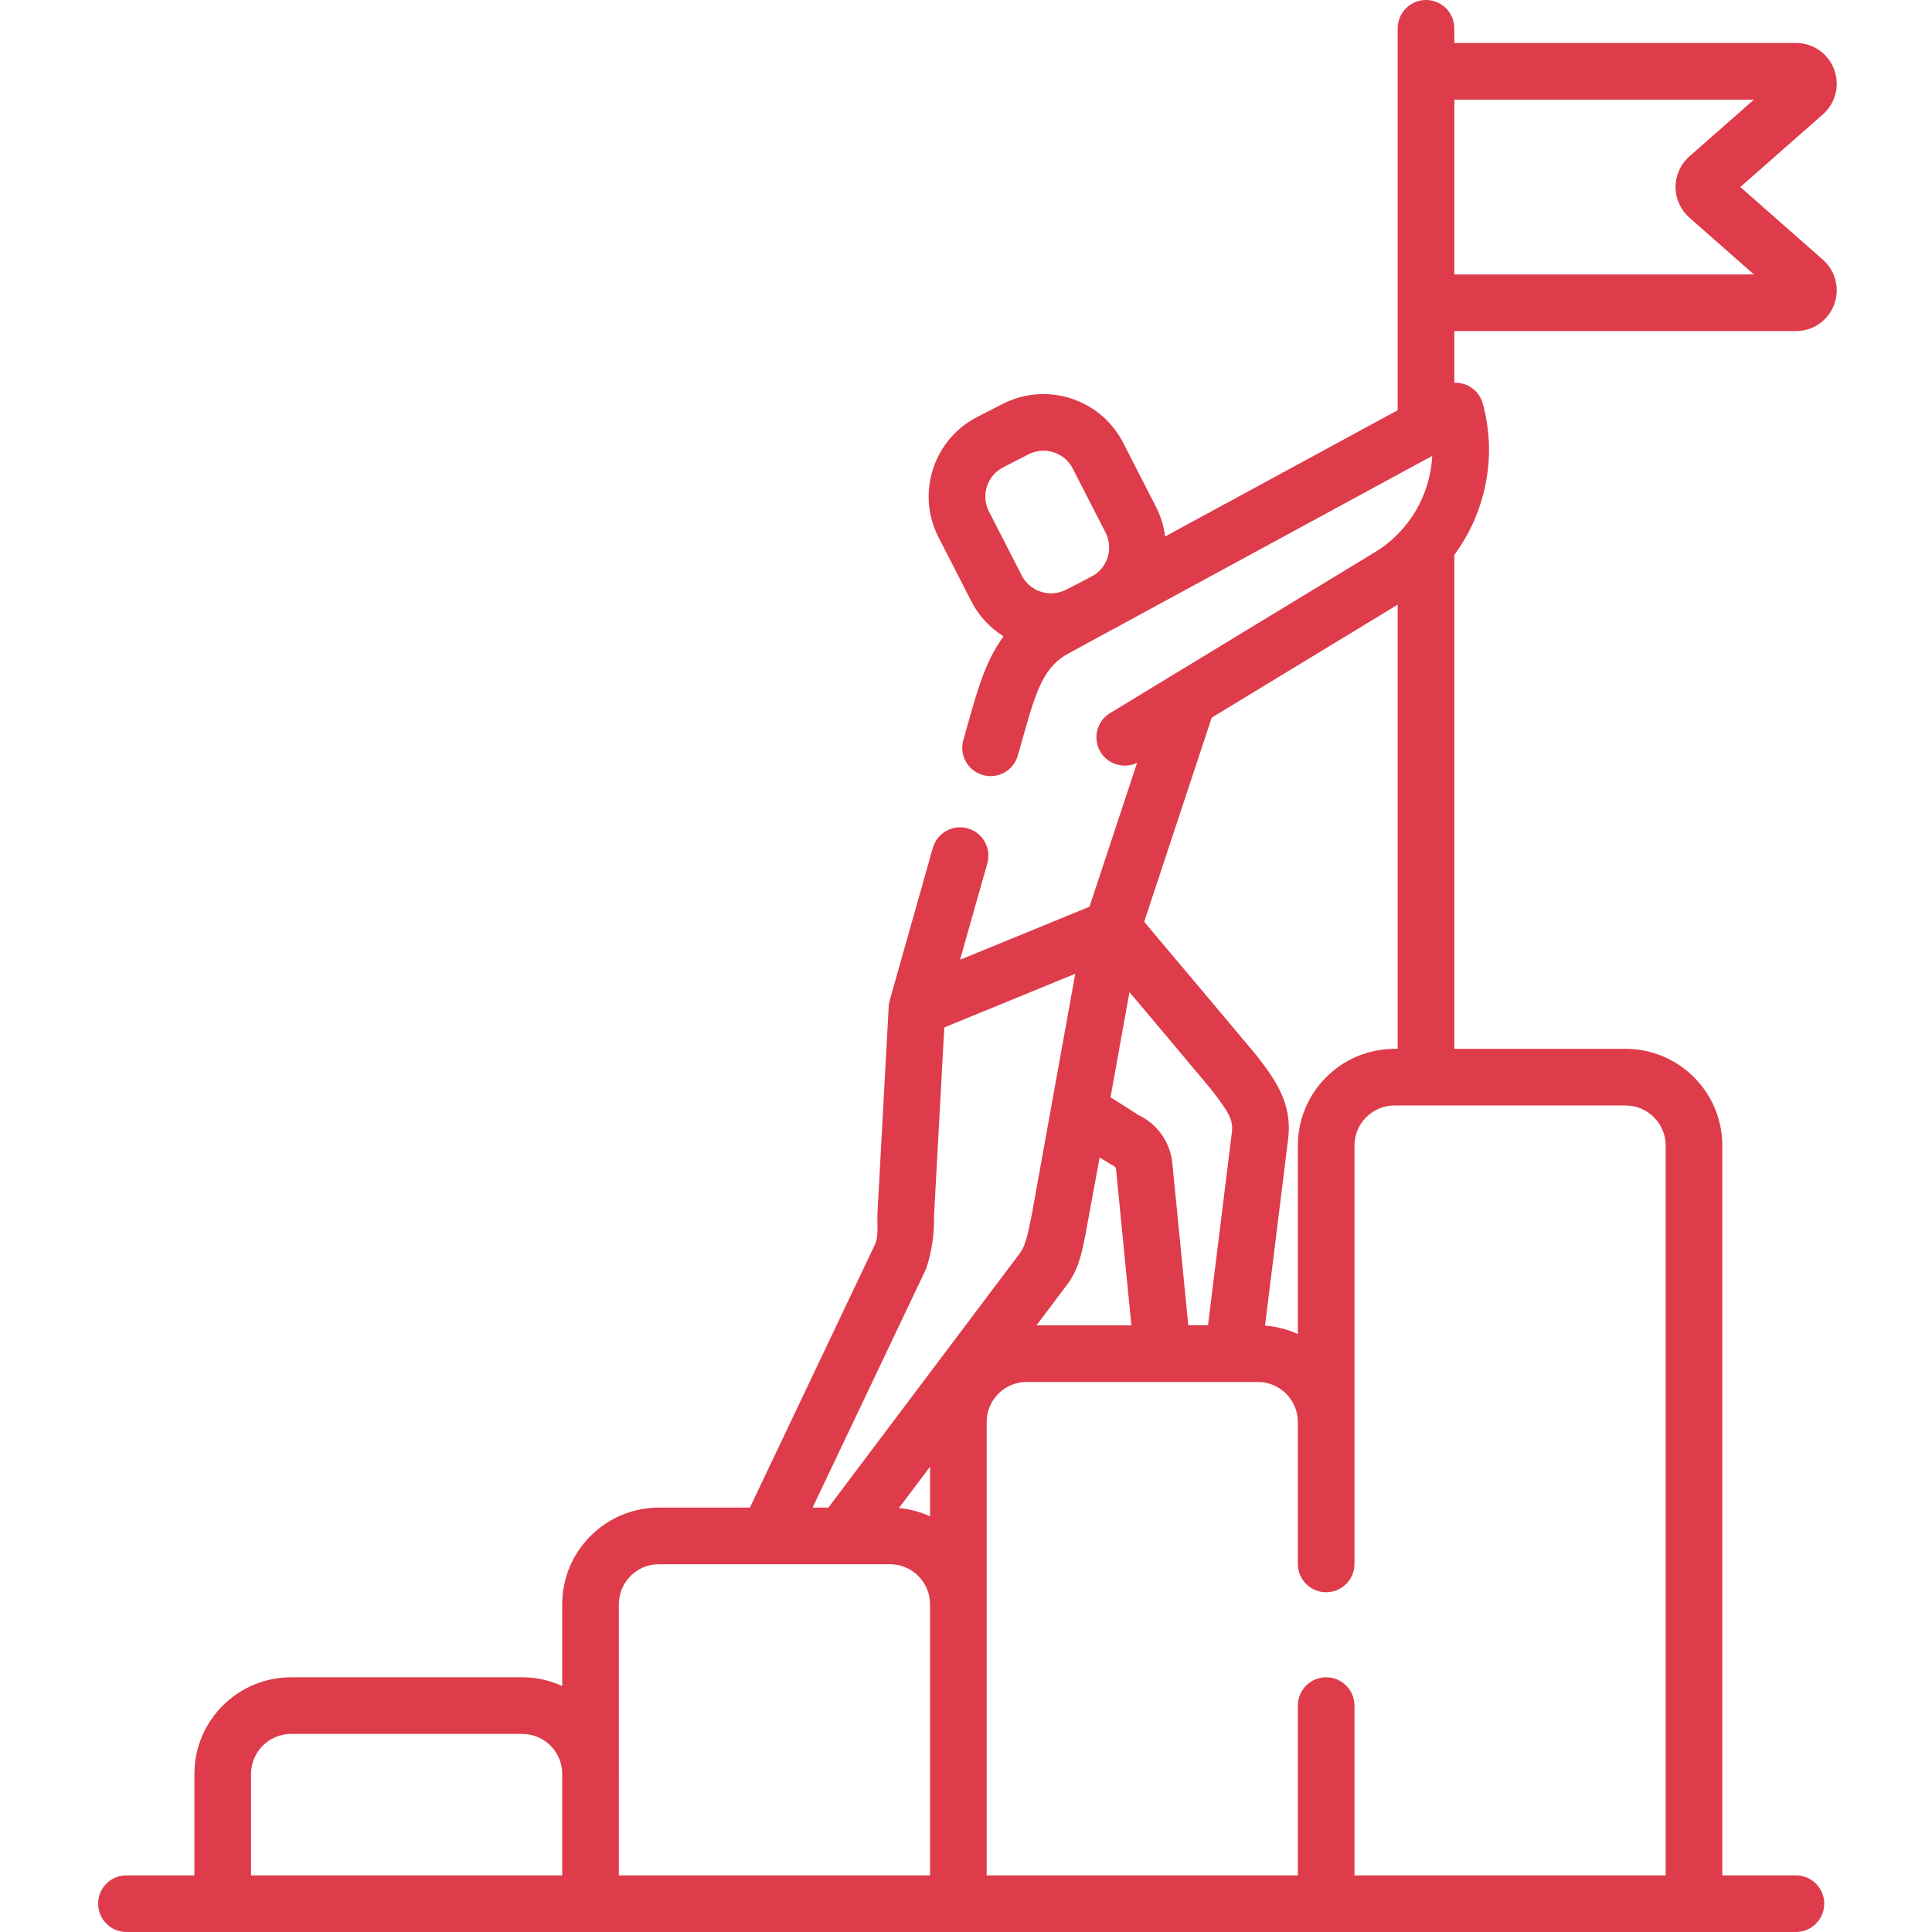
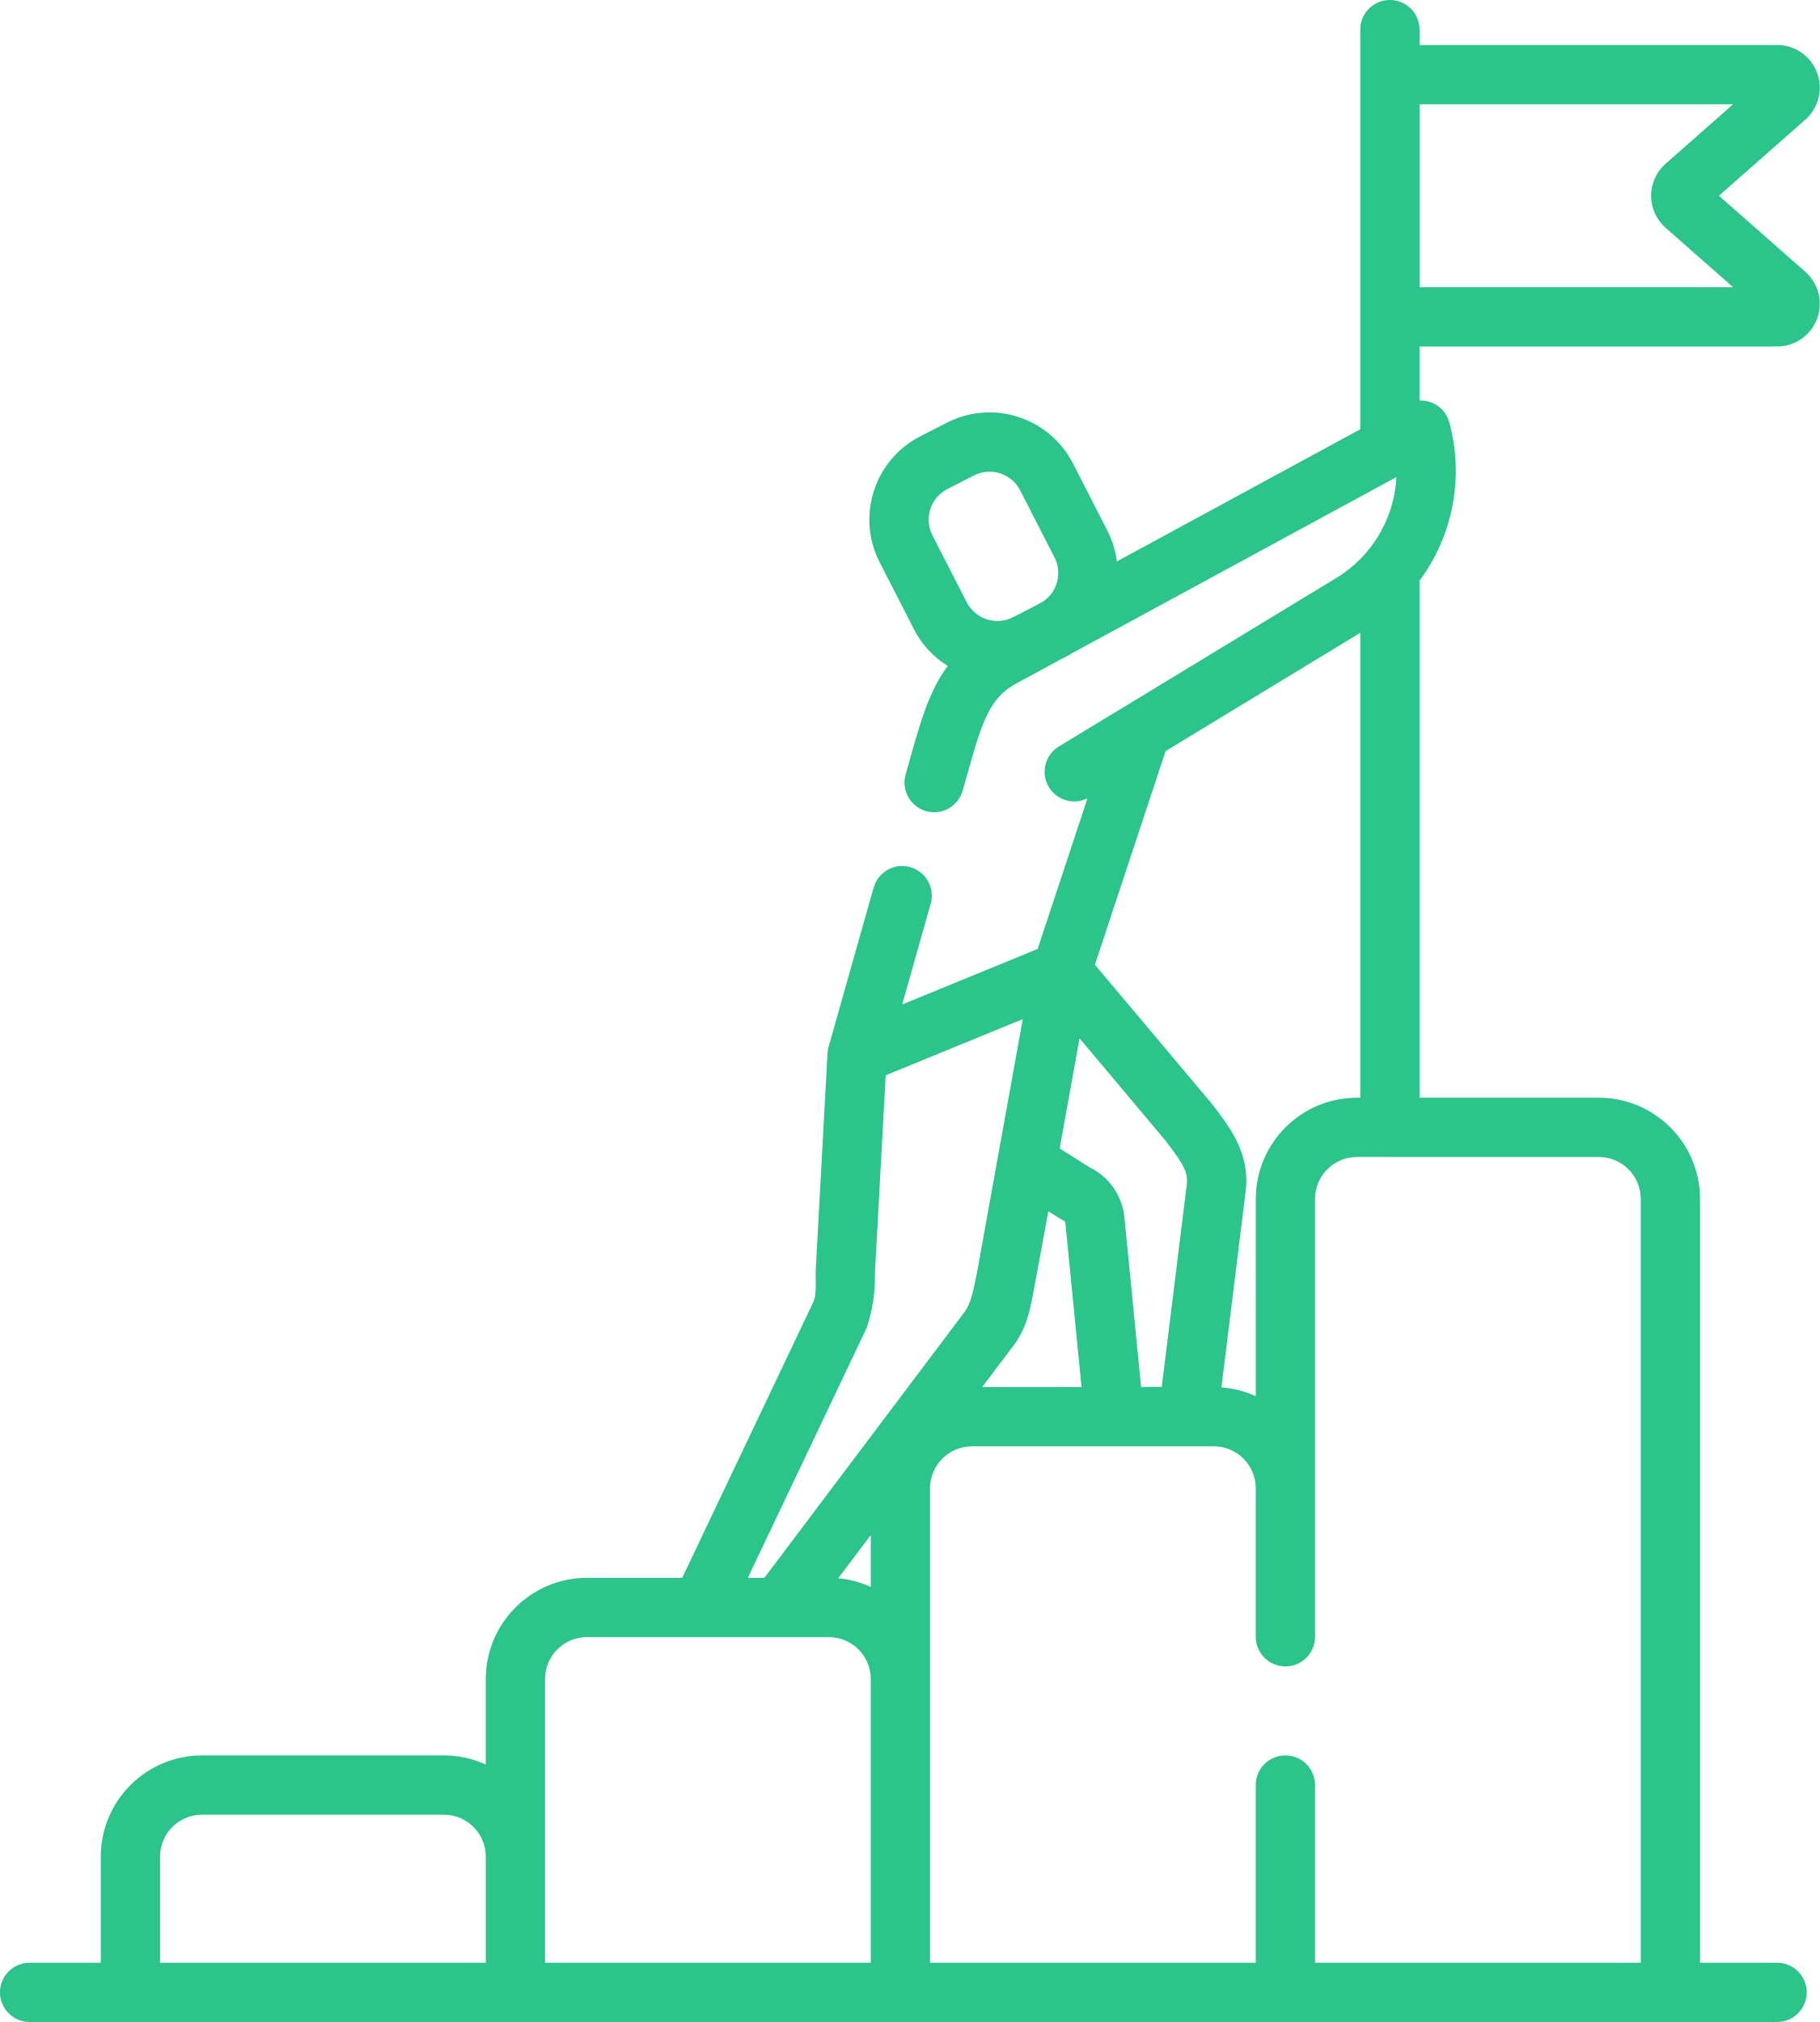
- <svg xmlns="http://www.w3.org/2000/svg" height="512px" viewBox="-26 0 512 512.001" width="512px" class="">
-   <g>
-     <path d="m457.086 68.828-21.879-19.266 21.879-19.262c3.402-3 4.566-7.676 2.969-11.918-1.605-4.246-5.57-6.988-10.105-6.988h-90.539v-3.891c0-4.145-3.359-7.504-7.504-7.504s-7.504 3.359-7.504 7.504v101.203l-61.629 33.465c-.34-2.711-1.152-5.375-2.438-7.883l-8.684-16.953c-5.961-11.641-20.281-16.254-31.914-10.297l-6.715 3.438c-5.641 2.891-9.816 7.797-11.762 13.828-1.945 6.027-1.426 12.453 1.465 18.09l8.684 16.957c2.027 3.957 5.023 7.09 8.547 9.285-4.609 6.207-6.797 13.84-9.047 21.77l-1.617 5.727c-1.129 3.988 1.191 8.137 5.18 9.262.68.195 1.367.285 2.043.285 3.273 0 6.281-2.156 7.219-5.465l1.617-5.715c3.289-11.598 5.309-17.809 11.738-21.301l11.527-6.262 1.422-.727c.473-.242.914-.516 1.363-.785l82.156-44.613c-.52 10.27-6.047 19.973-15.148 25.5l-53.426 32.461c-.062.035-.125.07-.184.109l-16.629 10.102c-3.539 2.152-4.668 6.77-2.516 10.312 2.027 3.34 6.246 4.527 9.688 2.852l-12.617 38.141-9.223 3.781-25.078 10.277 7.227-25.547c1.125-3.988-1.191-8.137-5.18-9.266-3.992-1.133-8.137 1.191-9.266 5.18l-11.418 40.379c-.148.52-.246 1.09-.27 1.633l-2.988 54.891c-.09 2.094.355 6.051-.613 8.094l-33.188 69.82h-24.117c-14.129 0-25.621 11.492-25.621 25.617v21.66c-3.234-1.48-6.824-2.309-10.609-2.309h-61.246c-14.125 0-25.617 11.488-25.617 25.617v26.875h-18.016c-4.145 0-7.504 3.359-7.504 7.504 0 4.145 3.359 7.504 7.504 7.504h442.438c4.145 0 7.504-3.359 7.504-7.504 0-4.145-3.359-7.504-7.504-7.504h-19.516v-193.418c0-14.125-11.492-25.617-25.617-25.617h-45.398v-130.91c8.32-11.277 11.402-26.059 7.539-40.105-.605-2.207-2.188-4.02-4.297-4.914-1.035-.441-2.145-.637-3.242-.594v-13.699h90.535c4.539 0 8.504-2.742 10.105-6.984 1.602-4.242.438-8.922-2.965-11.922zm-221.539 60.086c.715-2.215 2.246-4.02 4.316-5.078l6.715-3.438c1.266-.648 2.617-.957 3.953-.957 3.164 0 6.223 1.73 7.762 4.734l8.688 16.957c2.027 3.961.715 8.762-2.891 11.188l-2.445 1.324-5.16 2.645c-4.27 2.188-9.527.492-11.715-3.781l-8.688-16.953c-1.059-2.07-1.25-4.43-.535-6.641zm-15.078 272.926c-2.551-1.164-5.324-1.926-8.238-2.195l8.238-10.941zm35.629-60.465c3.609-4.324 4.605-9.375 5.41-13.445.203-.969 3.906-21.195 3.906-21.195s3.504 2.184 3.871 2.34c.254.113.434.363.461.656l4.082 41.496h-25.148zm44.375-41.418-6.336 51.234h-5.23l-4.223-42.93c-.539-5.5-3.906-10.301-8.84-12.688l-7.547-4.785 5.027-27.863s21.18 25.16 21.672 25.801c4.383 5.699 5.883 7.98 5.477 11.23zm-81.055 36.316c1.516-4.562 2.219-9.207 2.102-13.93l2.727-50.062 34.707-14.223-6.309 34.945c-.02.094-.039.191-.051.285l-5.219 28.895c-.68 2.992-1.273 7.531-3.141 9.996l-50.707 67.352h-4.18zm-178.891 133.84c0-5.848 4.758-10.605 10.609-10.605h61.246c5.852 0 10.613 4.758 10.613 10.605v26.879h-82.469zm97.473 0v-44.965c0-5.852 4.762-10.609 10.613-10.609h61.246c5.852 0 10.609 4.758 10.609 10.609v71.844h-82.465v-26.879zm277.418-166.539v193.418h-82.465v-44.992c0-4.145-3.359-7.504-7.504-7.504-4.148 0-7.508 3.359-7.508 7.504v44.992h-82.465v-120.152c0-5.848 4.758-10.605 10.609-10.605h61.246c5.852 0 10.609 4.758 10.609 10.605v37.617c0 4.145 3.359 7.504 7.504 7.504 4.148 0 7.504-3.359 7.504-7.504v-110.883c0-5.852 4.762-10.609 10.613-10.609h8.266c.023 0 .051.004.078.004.023 0 .051-.004.074-.004h52.824c5.852 0 10.613 4.762 10.613 10.609zm-71.855-25.617c-14.125 0-25.617 11.492-25.617 25.617v49.961c-2.688-1.227-5.617-2.004-8.699-2.23l6.121-49.5c1.203-9.648-3.719-16.043-8.477-22.23-.504-.656-29.672-35.289-29.672-35.289l17.895-54.102 49.289-29.945v117.719zm15.848-205.234v-46.316h79.387l-17.098 15.055c-2.328 2.051-3.664 5.004-3.664 8.105 0 3.102 1.336 6.055 3.664 8.105l17.098 15.055h-79.387zm0 0" data-original="#000000" class="active-path" data-old_color="#000000" fill="#DE3C4B" />
-   </g>
+ <svg xmlns="http://www.w3.org/2000/svg" width="460.761" height="512" viewBox="0 0 460.761 512">
+   <path d="M457.086,68.828,435.207,49.563,457.086,30.3a10.8,10.8,0,0,0-7.137-18.906H359.41V7.5a7.5,7.5,0,1,0-15.008,0v101.2l-61.629,33.465a23.741,23.741,0,0,0-2.437-7.883l-8.684-16.953a23.741,23.741,0,0,0-31.914-10.3l-6.715,3.438a23.709,23.709,0,0,0-10.3,31.918l8.684,16.957a23.567,23.567,0,0,0,8.547,9.285c-4.609,6.207-6.8,13.84-9.047,21.77l-1.617,5.727a7.5,7.5,0,0,0,5.18,9.262,7.388,7.388,0,0,0,2.043.285,7.509,7.509,0,0,0,7.219-5.465l1.617-5.715c3.289-11.6,5.309-17.809,11.738-21.3l11.527-6.262,1.422-.727c.473-.242.914-.516,1.363-.785l82.156-44.613a31.758,31.758,0,0,1-15.148,25.5l-53.426,32.461c-.062.035-.125.07-.184.109l-16.629,10.1a7.5,7.5,0,0,0,7.172,13.164l-12.617,38.141L253.5,244.07l-25.078,10.277,7.227-25.547a7.506,7.506,0,0,0-14.445-4.086l-11.418,40.379a7.2,7.2,0,0,0-.27,1.633l-2.988,54.891c-.09,2.094.355,6.051-.613,8.094l-33.187,69.82H148.613a25.648,25.648,0,0,0-25.621,25.617v21.66a25.417,25.417,0,0,0-10.609-2.309H51.137a25.644,25.644,0,0,0-25.617,25.617v26.875H7.5A7.5,7.5,0,1,0,7.5,512H449.942a7.5,7.5,0,0,0,0-15.008H430.426V303.574a25.647,25.647,0,0,0-25.617-25.617h-45.4V147.047a46.8,46.8,0,0,0,7.539-40.105,7.506,7.506,0,0,0-7.539-5.508v-13.7h90.535a10.8,10.8,0,0,0,7.141-18.906ZM235.547,128.914a8.645,8.645,0,0,1,4.316-5.078l6.715-3.437a8.7,8.7,0,0,1,11.715,3.777l8.688,16.957a8.718,8.718,0,0,1-2.891,11.188l-2.445,1.324-5.16,2.645a8.714,8.714,0,0,1-11.715-3.781l-8.687-16.953a8.65,8.65,0,0,1-.535-6.641ZM220.469,401.84a25.471,25.471,0,0,0-8.238-2.2l8.238-10.941ZM256.1,341.375c3.609-4.324,4.605-9.375,5.41-13.445.2-.969,3.906-21.2,3.906-21.2s3.5,2.184,3.871,2.34a.8.8,0,0,1,.461.656l4.082,41.5H248.68Zm44.375-41.418-6.336,51.234h-5.23l-4.223-42.93a15.81,15.81,0,0,0-8.84-12.687l-7.547-4.785,5.027-27.863s21.18,25.16,21.672,25.8c4.383,5.7,5.883,7.98,5.477,11.23Zm-81.055,36.316a40.681,40.681,0,0,0,2.1-13.93l2.727-50.062,34.707-14.223L252.645,293c-.02.094-.039.191-.051.285l-5.219,28.895c-.68,2.992-1.273,7.531-3.141,10l-50.707,67.352h-4.18ZM40.527,470.114a10.619,10.619,0,0,1,10.609-10.605h61.246A10.622,10.622,0,0,1,123,470.114v26.879H40.527Zm97.473,0V425.149a10.623,10.623,0,0,1,10.613-10.609h61.246a10.619,10.619,0,0,1,10.609,10.609v71.844H138V470.114ZM415.418,303.575V496.993H332.953V452a7.506,7.506,0,0,0-15.012,0v44.992H235.476V376.841a10.619,10.619,0,0,1,10.609-10.605h61.246a10.619,10.619,0,0,1,10.609,10.605v37.617a7.5,7.5,0,0,0,15.008,0V303.575a10.623,10.623,0,0,1,10.613-10.609h8.266c.023,0,.051,0,.078,0s.051,0,.074,0H404.8a10.625,10.625,0,0,1,10.613,10.609Zm-71.855-25.617a25.647,25.647,0,0,0-25.617,25.617v49.961a25.4,25.4,0,0,0-8.7-2.23l6.121-49.5c1.2-9.648-3.719-16.043-8.477-22.23-.5-.656-29.672-35.289-29.672-35.289l17.895-54.1L344.4,160.239V277.958ZM359.41,72.723V26.407H438.8L421.7,41.462a10.8,10.8,0,0,0,0,16.211l17.1,15.055H359.41Zm0,0" fill="#2bc48a" />
</svg>
